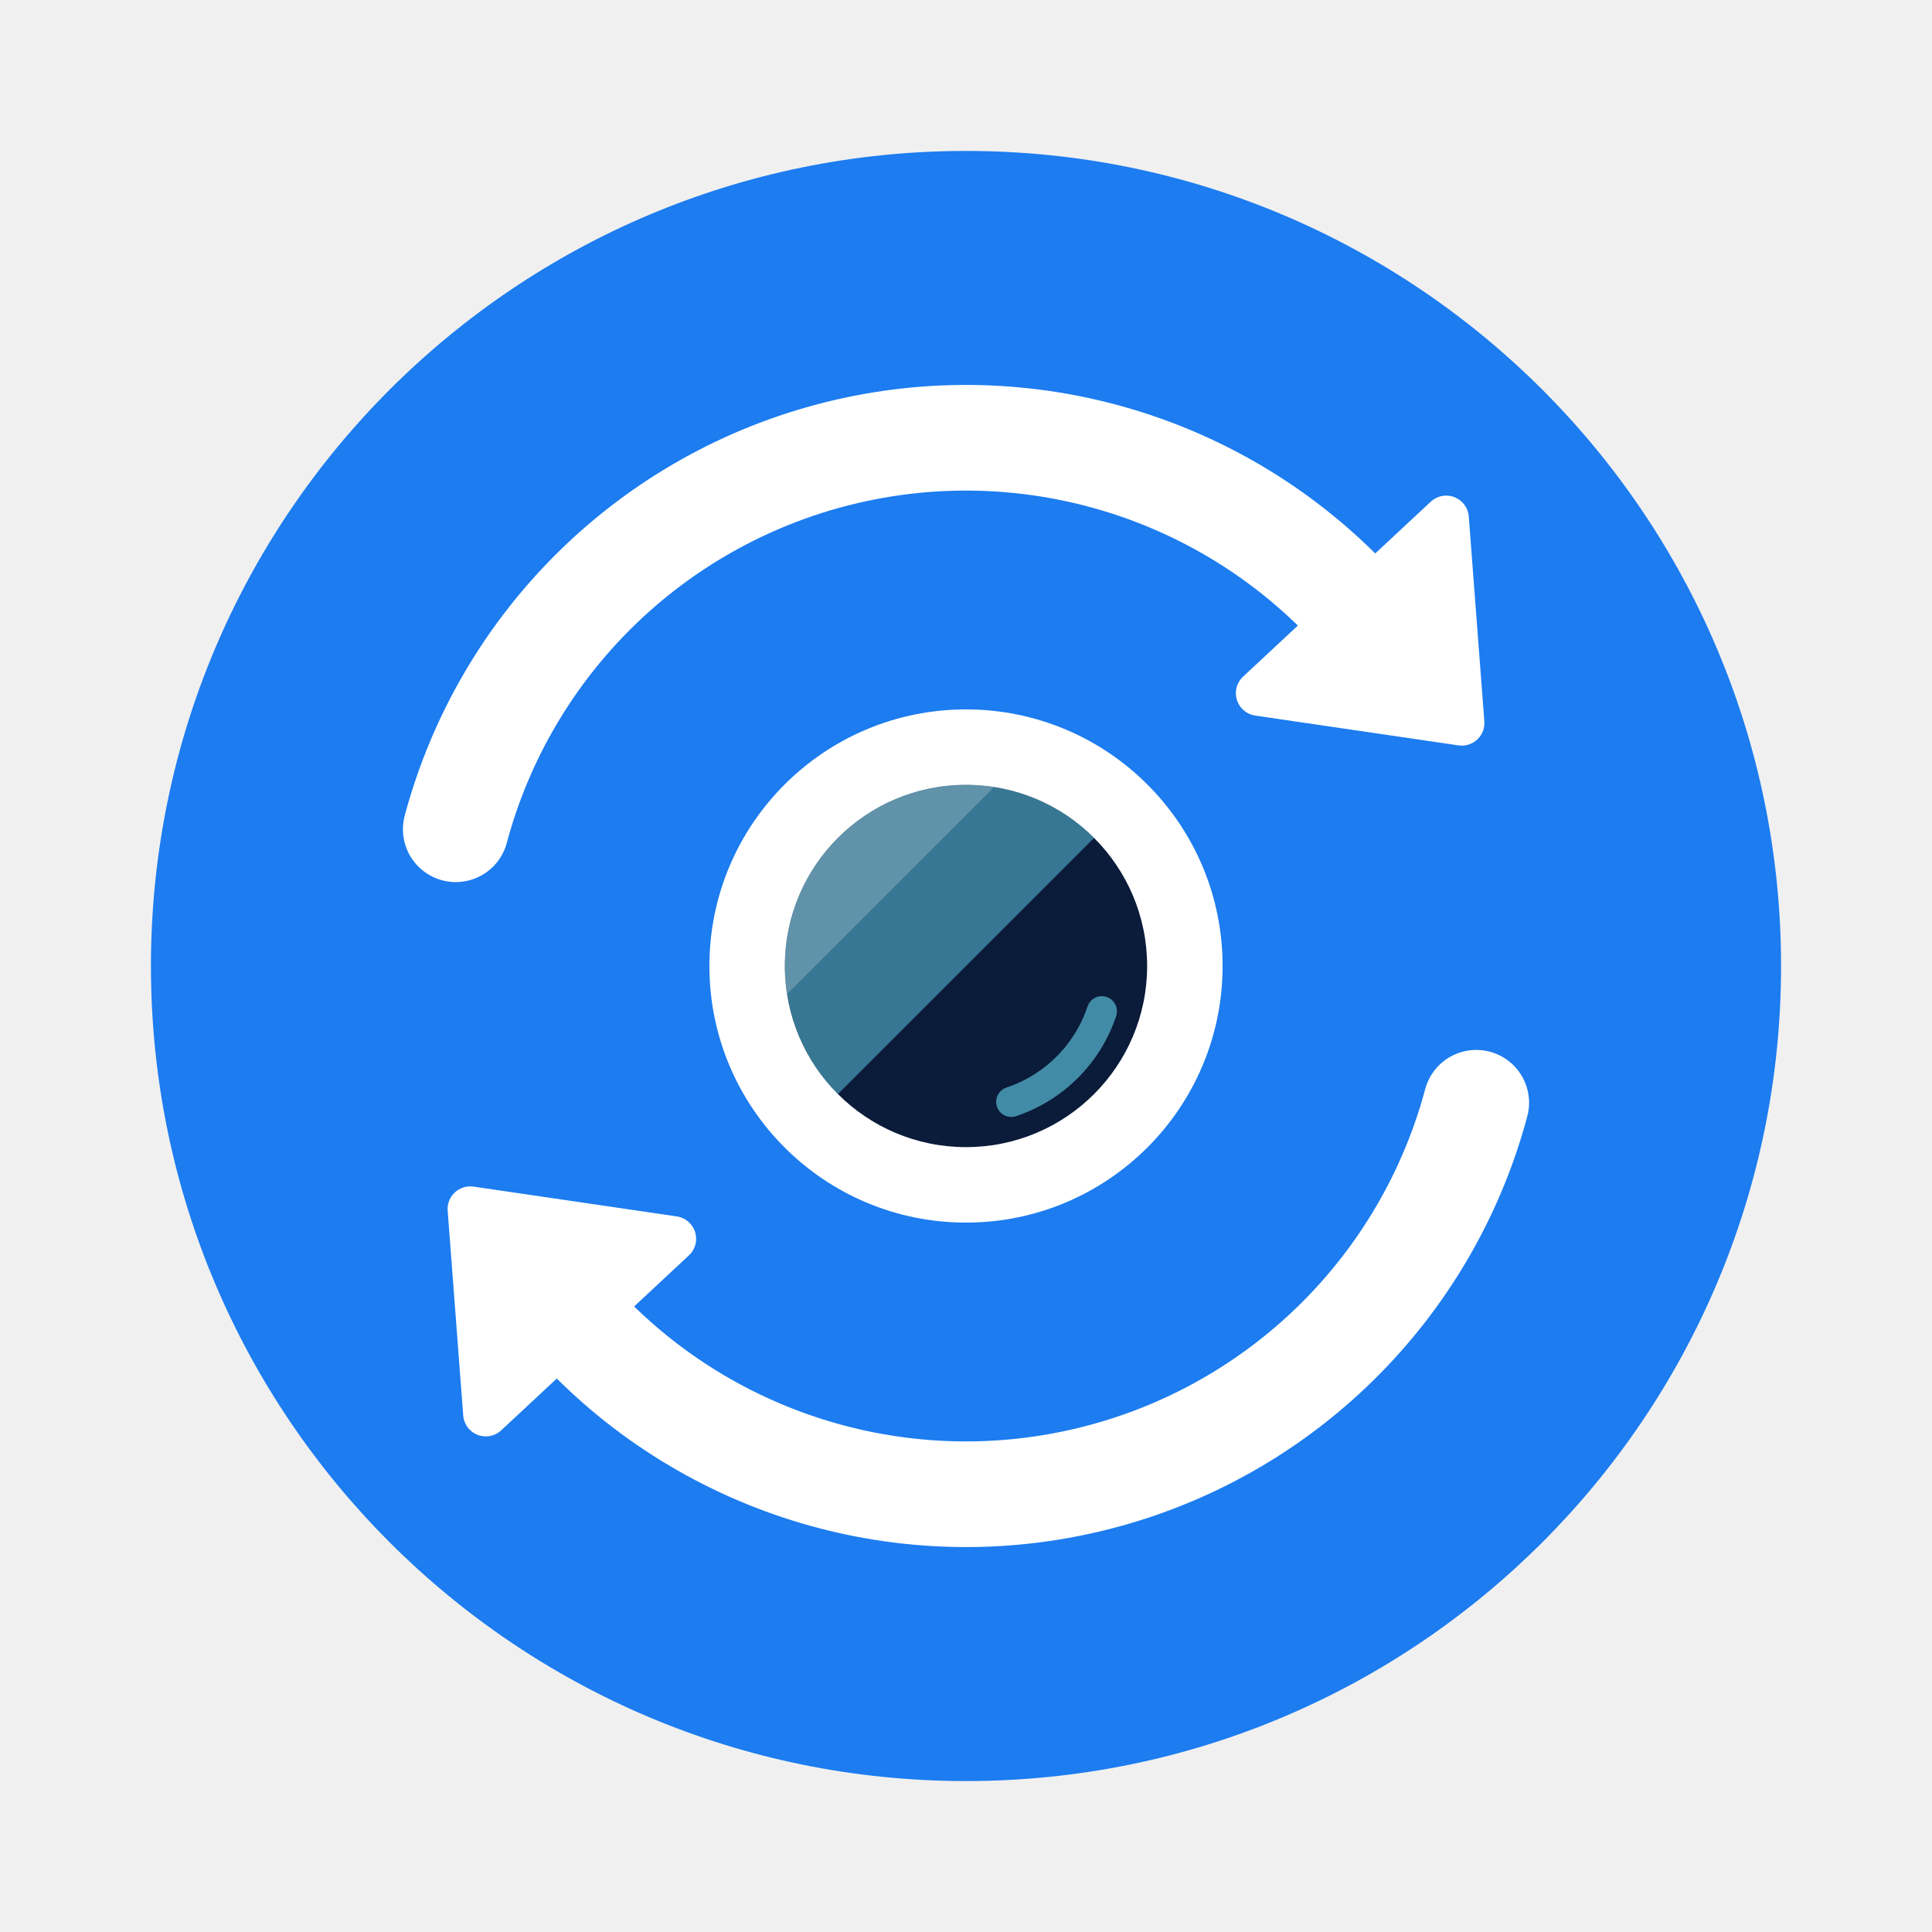
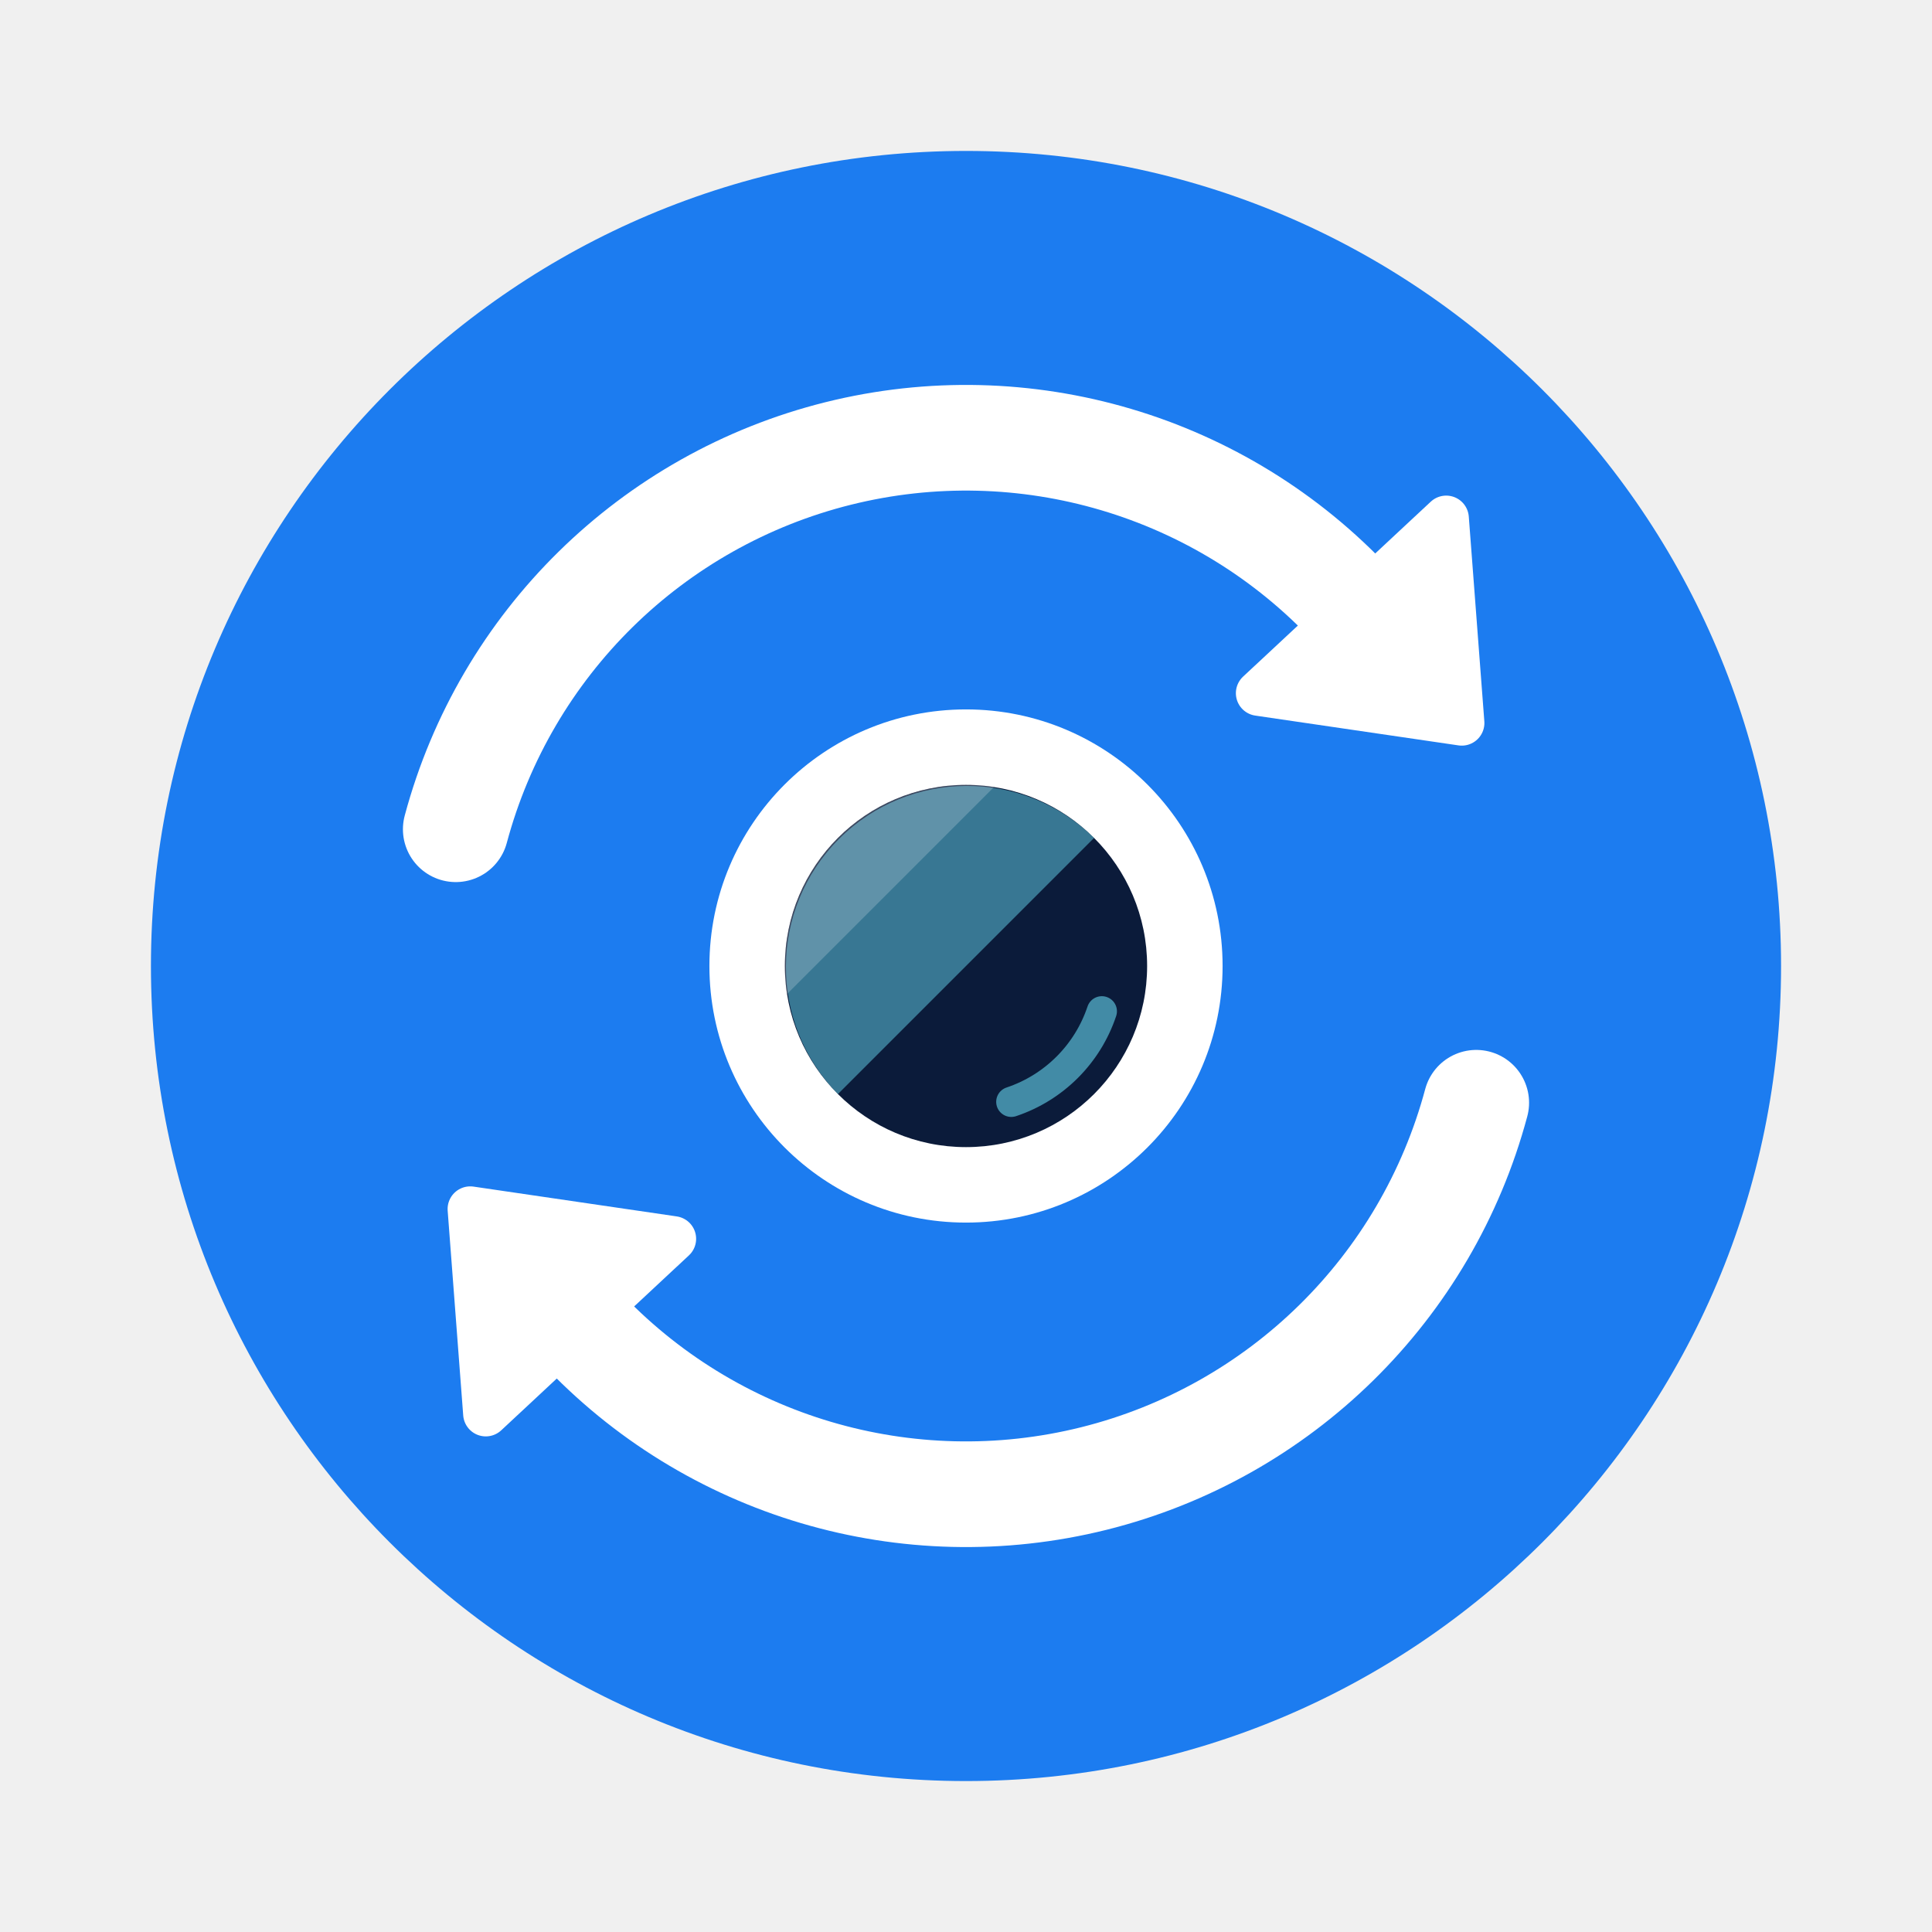
<svg xmlns="http://www.w3.org/2000/svg" viewBox="0 0 256 256">
-   <defs>
-     <clipPath id="glass">
-       <circle cx="128" cy="128" r="24" />
-     </clipPath>
-   </defs>
+   <defs />
  <circle cx="128" cy="128" r="108" fill="#1C7CF0" />
  <path d="M60.39 109.88A70 70 0 0 1 179.19 80.26" fill="none" stroke="#FFFFFF" stroke-width="14" stroke-linecap="round" />
  <polygon points="191.63,68.67 166.76,91.85 193.69,95.80" fill="#FFFFFF" stroke="#FFFFFF" stroke-width="6" stroke-linejoin="round" />
  <path d="M195.61 146.12A70 70 0 0 1 76.81 175.74" fill="none" stroke="#FFFFFF" stroke-width="14" stroke-linecap="round" />
  <polygon points="64.37,187.33 89.24,164.15 62.31,160.20" fill="#FFFFFF" stroke="#FFFFFF" stroke-width="6" stroke-linejoin="round" />
  <circle cx="128" cy="128" r="34" fill="#FFFFFF" />
  <circle cx="128" cy="128" r="24" fill="#0B1B3A" />
-   <path d="M0 256L256 0L0 0Z" fill="#6FE7FF" fill-opacity="0.45" clip-path="url(#glass)" />
-   <path d="M0 236L236 0L0 0Z" fill="#FFFFFF" fill-opacity="0.2" clip-path="url(#glass)" />
+   <path d="M111.03 144.97A24 24 0 0 1 144.97 111.03Z" fill="#6FE7FF" fill-opacity="0.45" />
+   <path d="M104.29 131.71A24 24 0 0 1 131.71 104.29Z" fill="#FFFFFF" fill-opacity="0.2" />
  <path d="M146 134A19 19 0 0 1 134 146" fill="none" stroke="#6FE7FF" stroke-opacity="0.55" stroke-width="4" stroke-linecap="round" />
</svg>
